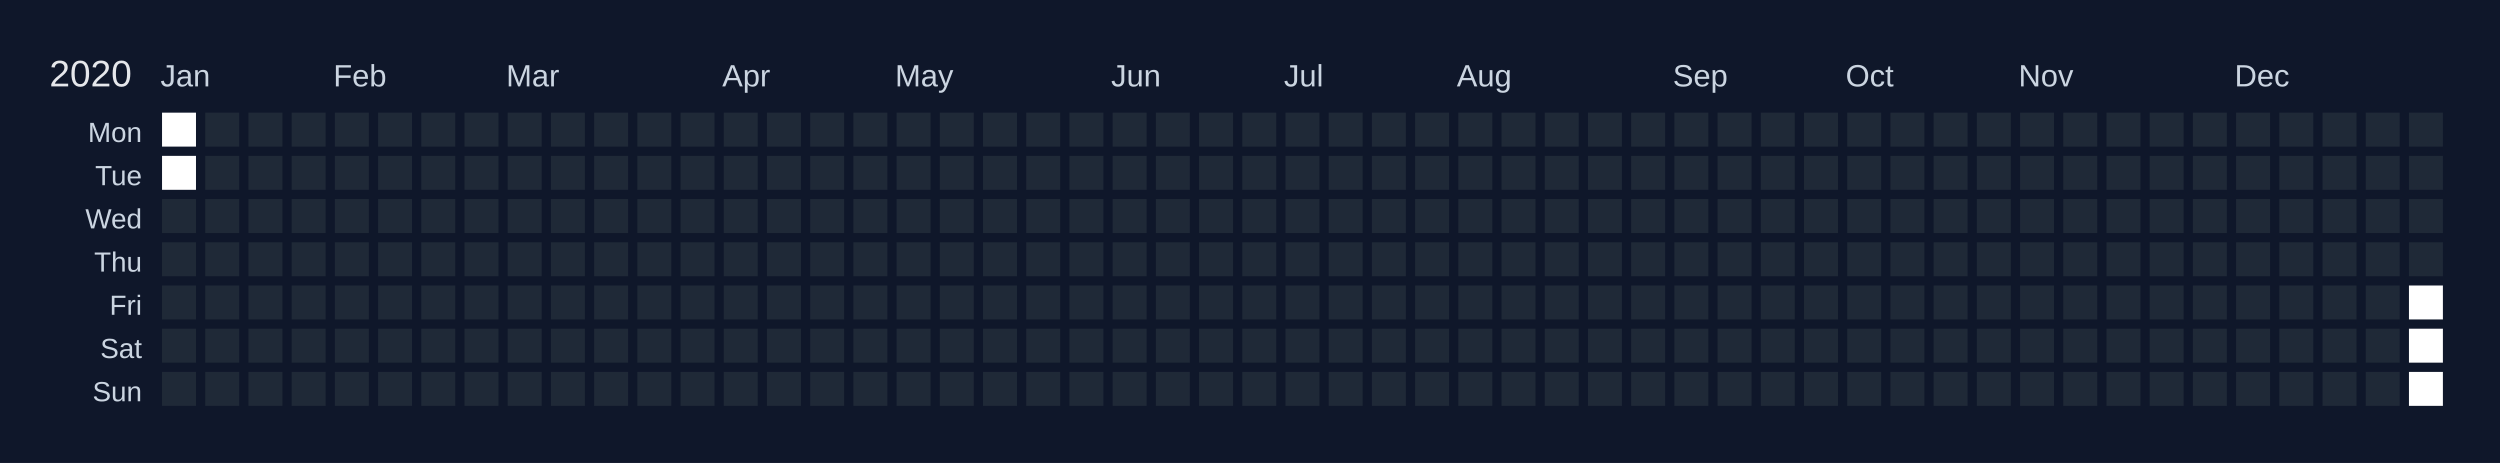
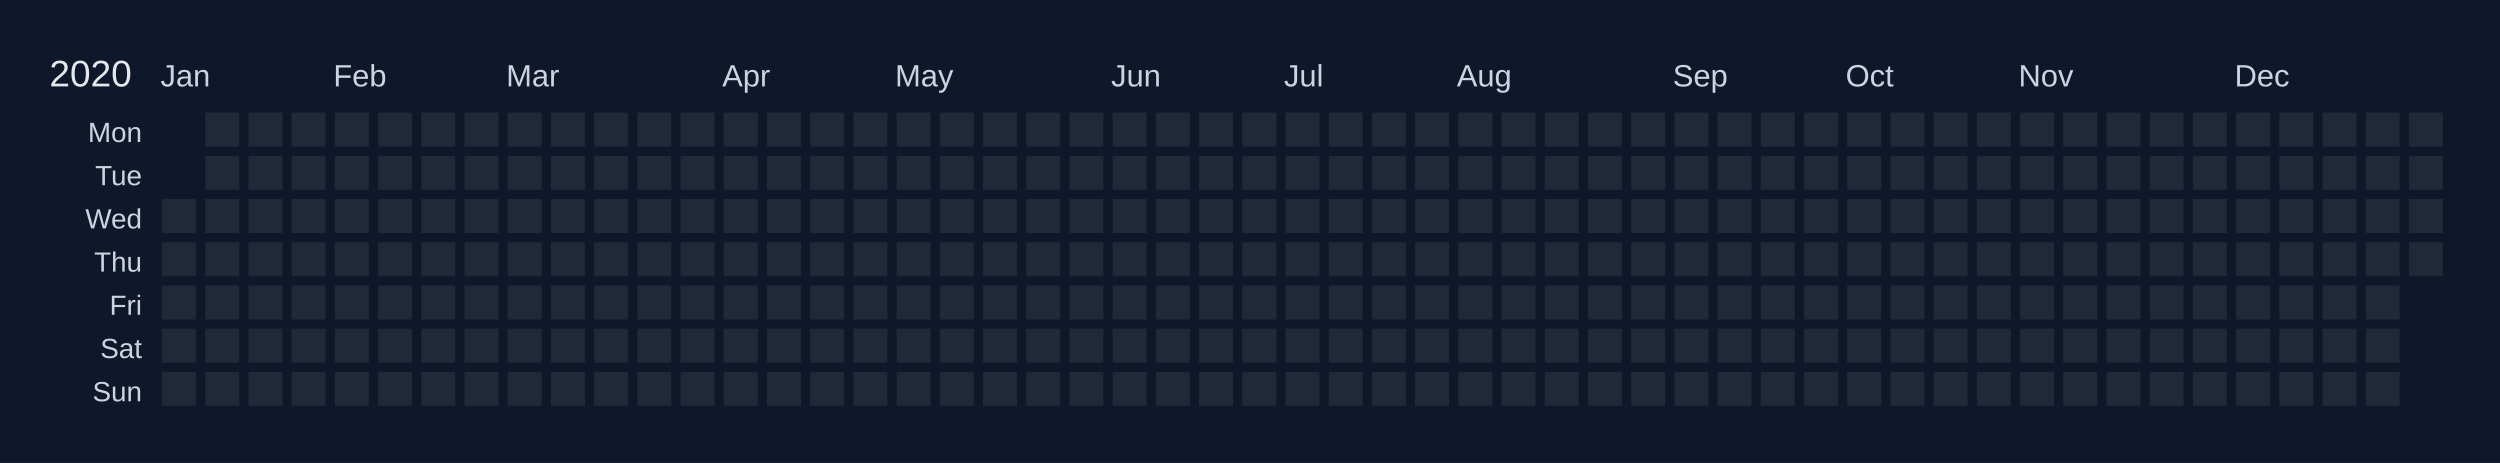
<svg xmlns="http://www.w3.org/2000/svg" width="810" height="150" viewBox="0 0 810 150">
  <rect width="810" height="150" fill="#0f172a" />
  <text x="16" y="28" font-size="12" fill="#e5e7eb" font-family="Arial, sans-serif">2020</text>
  <text x="52" y="28" font-size="10" fill="#cbd5e1" font-family="Arial, sans-serif">Jan</text>
  <text x="108" y="28" font-size="10" fill="#cbd5e1" font-family="Arial, sans-serif">Feb</text>
  <text x="164" y="28" font-size="10" fill="#cbd5e1" font-family="Arial, sans-serif">Mar</text>
  <text x="234" y="28" font-size="10" fill="#cbd5e1" font-family="Arial, sans-serif">Apr</text>
  <text x="290" y="28" font-size="10" fill="#cbd5e1" font-family="Arial, sans-serif">May</text>
  <text x="360" y="28" font-size="10" fill="#cbd5e1" font-family="Arial, sans-serif">Jun</text>
  <text x="416" y="28" font-size="10" fill="#cbd5e1" font-family="Arial, sans-serif">Jul</text>
  <text x="472" y="28" font-size="10" fill="#cbd5e1" font-family="Arial, sans-serif">Aug</text>
  <text x="542" y="28" font-size="10" fill="#cbd5e1" font-family="Arial, sans-serif">Sep</text>
  <text x="598" y="28" font-size="10" fill="#cbd5e1" font-family="Arial, sans-serif">Oct</text>
  <text x="654" y="28" font-size="10" fill="#cbd5e1" font-family="Arial, sans-serif">Nov</text>
  <text x="724" y="28" font-size="10" fill="#cbd5e1" font-family="Arial, sans-serif">Dec</text>
  <text x="46" y="46" font-size="9" fill="#cbd5e1" font-family="Arial, sans-serif" text-anchor="end">Mon</text>
  <text x="46" y="60" font-size="9" fill="#cbd5e1" font-family="Arial, sans-serif" text-anchor="end">Tue</text>
  <text x="46" y="74" font-size="9" fill="#cbd5e1" font-family="Arial, sans-serif" text-anchor="end">Wed</text>
  <text x="46" y="88" font-size="9" fill="#cbd5e1" font-family="Arial, sans-serif" text-anchor="end">Thu</text>
  <text x="46" y="102" font-size="9" fill="#cbd5e1" font-family="Arial, sans-serif" text-anchor="end">Fri</text>
  <text x="46" y="116" font-size="9" fill="#cbd5e1" font-family="Arial, sans-serif" text-anchor="end">Sat</text>
  <text x="46" y="130" font-size="9" fill="#cbd5e1" font-family="Arial, sans-serif" text-anchor="end">Sun</text>
  <g transform="translate(52,36)">
-     <rect x="0" y="0" width="12" height="12" fill="#ffffff" stroke="#0f172a" stroke-width="1" />
-     <rect x="0" y="14" width="12" height="12" fill="#ffffff" stroke="#0f172a" stroke-width="1" />
+     <rect x="0" y="0" width="12" height="12" fill="#0f172a" stroke="#0f172a" stroke-width="1" />
+     <rect x="0" y="14" width="12" height="12" fill="#0f172a" stroke="#0f172a" stroke-width="1" />
    <rect x="0" y="28" width="12" height="12" fill="#1f2937" stroke="#0f172a" stroke-width="1" data-date="2020-01-01" />
    <rect x="0" y="42" width="12" height="12" fill="#1f2937" stroke="#0f172a" stroke-width="1" data-date="2020-01-02" />
    <rect x="0" y="56" width="12" height="12" fill="#1f2937" stroke="#0f172a" stroke-width="1" data-date="2020-01-03" />
    <rect x="0" y="70" width="12" height="12" fill="#1f2937" stroke="#0f172a" stroke-width="1" data-date="2020-01-04" />
    <rect x="0" y="84" width="12" height="12" fill="#1f2937" stroke="#0f172a" stroke-width="1" data-date="2020-01-05" />
    <rect x="14" y="0" width="12" height="12" fill="#1f2937" stroke="#0f172a" stroke-width="1" data-date="2020-01-06" />
    <rect x="14" y="14" width="12" height="12" fill="#1f2937" stroke="#0f172a" stroke-width="1" data-date="2020-01-07" />
    <rect x="14" y="28" width="12" height="12" fill="#1f2937" stroke="#0f172a" stroke-width="1" data-date="2020-01-08" />
    <rect x="14" y="42" width="12" height="12" fill="#1f2937" stroke="#0f172a" stroke-width="1" data-date="2020-01-09" />
    <rect x="14" y="56" width="12" height="12" fill="#1f2937" stroke="#0f172a" stroke-width="1" data-date="2020-01-10" />
    <rect x="14" y="70" width="12" height="12" fill="#1f2937" stroke="#0f172a" stroke-width="1" data-date="2020-01-11" />
    <rect x="14" y="84" width="12" height="12" fill="#1f2937" stroke="#0f172a" stroke-width="1" data-date="2020-01-12" />
    <rect x="28" y="0" width="12" height="12" fill="#1f2937" stroke="#0f172a" stroke-width="1" data-date="2020-01-13" />
    <rect x="28" y="14" width="12" height="12" fill="#1f2937" stroke="#0f172a" stroke-width="1" data-date="2020-01-14" />
    <rect x="28" y="28" width="12" height="12" fill="#1f2937" stroke="#0f172a" stroke-width="1" data-date="2020-01-15" />
    <rect x="28" y="42" width="12" height="12" fill="#1f2937" stroke="#0f172a" stroke-width="1" data-date="2020-01-16" />
    <rect x="28" y="56" width="12" height="12" fill="#1f2937" stroke="#0f172a" stroke-width="1" data-date="2020-01-17" />
    <rect x="28" y="70" width="12" height="12" fill="#1f2937" stroke="#0f172a" stroke-width="1" data-date="2020-01-18" />
    <rect x="28" y="84" width="12" height="12" fill="#1f2937" stroke="#0f172a" stroke-width="1" data-date="2020-01-19" />
    <rect x="42" y="0" width="12" height="12" fill="#1f2937" stroke="#0f172a" stroke-width="1" data-date="2020-01-20" />
    <rect x="42" y="14" width="12" height="12" fill="#1f2937" stroke="#0f172a" stroke-width="1" data-date="2020-01-21" />
    <rect x="42" y="28" width="12" height="12" fill="#1f2937" stroke="#0f172a" stroke-width="1" data-date="2020-01-22" />
    <rect x="42" y="42" width="12" height="12" fill="#1f2937" stroke="#0f172a" stroke-width="1" data-date="2020-01-23" />
    <rect x="42" y="56" width="12" height="12" fill="#1f2937" stroke="#0f172a" stroke-width="1" data-date="2020-01-24" />
    <rect x="42" y="70" width="12" height="12" fill="#1f2937" stroke="#0f172a" stroke-width="1" data-date="2020-01-25" />
    <rect x="42" y="84" width="12" height="12" fill="#1f2937" stroke="#0f172a" stroke-width="1" data-date="2020-01-26" />
    <rect x="56" y="0" width="12" height="12" fill="#1f2937" stroke="#0f172a" stroke-width="1" data-date="2020-01-27" />
    <rect x="56" y="14" width="12" height="12" fill="#1f2937" stroke="#0f172a" stroke-width="1" data-date="2020-01-28" />
    <rect x="56" y="28" width="12" height="12" fill="#1f2937" stroke="#0f172a" stroke-width="1" data-date="2020-01-29" />
    <rect x="56" y="42" width="12" height="12" fill="#1f2937" stroke="#0f172a" stroke-width="1" data-date="2020-01-30" />
    <rect x="56" y="56" width="12" height="12" fill="#1f2937" stroke="#0f172a" stroke-width="1" data-date="2020-01-31" />
    <rect x="56" y="70" width="12" height="12" fill="#1f2937" stroke="#0f172a" stroke-width="1" data-date="2020-02-01" />
    <rect x="56" y="84" width="12" height="12" fill="#1f2937" stroke="#0f172a" stroke-width="1" data-date="2020-02-02" />
    <rect x="70" y="0" width="12" height="12" fill="#1f2937" stroke="#0f172a" stroke-width="1" data-date="2020-02-03" />
    <rect x="70" y="14" width="12" height="12" fill="#1f2937" stroke="#0f172a" stroke-width="1" data-date="2020-02-04" />
    <rect x="70" y="28" width="12" height="12" fill="#1f2937" stroke="#0f172a" stroke-width="1" data-date="2020-02-05" />
    <rect x="70" y="42" width="12" height="12" fill="#1f2937" stroke="#0f172a" stroke-width="1" data-date="2020-02-06" />
    <rect x="70" y="56" width="12" height="12" fill="#1f2937" stroke="#0f172a" stroke-width="1" data-date="2020-02-07" />
    <rect x="70" y="70" width="12" height="12" fill="#1f2937" stroke="#0f172a" stroke-width="1" data-date="2020-02-08" />
    <rect x="70" y="84" width="12" height="12" fill="#1f2937" stroke="#0f172a" stroke-width="1" data-date="2020-02-09" />
    <rect x="84" y="0" width="12" height="12" fill="#1f2937" stroke="#0f172a" stroke-width="1" data-date="2020-02-10" />
    <rect x="84" y="14" width="12" height="12" fill="#1f2937" stroke="#0f172a" stroke-width="1" data-date="2020-02-11" />
    <rect x="84" y="28" width="12" height="12" fill="#1f2937" stroke="#0f172a" stroke-width="1" data-date="2020-02-12" />
    <rect x="84" y="42" width="12" height="12" fill="#1f2937" stroke="#0f172a" stroke-width="1" data-date="2020-02-13" />
    <rect x="84" y="56" width="12" height="12" fill="#1f2937" stroke="#0f172a" stroke-width="1" data-date="2020-02-14" />
    <rect x="84" y="70" width="12" height="12" fill="#1f2937" stroke="#0f172a" stroke-width="1" data-date="2020-02-15" />
    <rect x="84" y="84" width="12" height="12" fill="#1f2937" stroke="#0f172a" stroke-width="1" data-date="2020-02-16" />
    <rect x="98" y="0" width="12" height="12" fill="#1f2937" stroke="#0f172a" stroke-width="1" data-date="2020-02-17" />
    <rect x="98" y="14" width="12" height="12" fill="#1f2937" stroke="#0f172a" stroke-width="1" data-date="2020-02-18" />
    <rect x="98" y="28" width="12" height="12" fill="#1f2937" stroke="#0f172a" stroke-width="1" data-date="2020-02-19" />
    <rect x="98" y="42" width="12" height="12" fill="#1f2937" stroke="#0f172a" stroke-width="1" data-date="2020-02-20" />
    <rect x="98" y="56" width="12" height="12" fill="#1f2937" stroke="#0f172a" stroke-width="1" data-date="2020-02-21" />
    <rect x="98" y="70" width="12" height="12" fill="#1f2937" stroke="#0f172a" stroke-width="1" data-date="2020-02-22" />
    <rect x="98" y="84" width="12" height="12" fill="#1f2937" stroke="#0f172a" stroke-width="1" data-date="2020-02-23" />
    <rect x="112" y="0" width="12" height="12" fill="#1f2937" stroke="#0f172a" stroke-width="1" data-date="2020-02-24" />
    <rect x="112" y="14" width="12" height="12" fill="#1f2937" stroke="#0f172a" stroke-width="1" data-date="2020-02-25" />
    <rect x="112" y="28" width="12" height="12" fill="#1f2937" stroke="#0f172a" stroke-width="1" data-date="2020-02-26" />
    <rect x="112" y="42" width="12" height="12" fill="#1f2937" stroke="#0f172a" stroke-width="1" data-date="2020-02-27" />
    <rect x="112" y="56" width="12" height="12" fill="#1f2937" stroke="#0f172a" stroke-width="1" data-date="2020-02-28" />
    <rect x="112" y="70" width="12" height="12" fill="#1f2937" stroke="#0f172a" stroke-width="1" data-date="2020-02-29" />
    <rect x="112" y="84" width="12" height="12" fill="#1f2937" stroke="#0f172a" stroke-width="1" data-date="2020-03-01" />
    <rect x="126" y="0" width="12" height="12" fill="#1f2937" stroke="#0f172a" stroke-width="1" data-date="2020-03-02" />
    <rect x="126" y="14" width="12" height="12" fill="#1f2937" stroke="#0f172a" stroke-width="1" data-date="2020-03-03" />
    <rect x="126" y="28" width="12" height="12" fill="#1f2937" stroke="#0f172a" stroke-width="1" data-date="2020-03-04" />
    <rect x="126" y="42" width="12" height="12" fill="#1f2937" stroke="#0f172a" stroke-width="1" data-date="2020-03-05" />
    <rect x="126" y="56" width="12" height="12" fill="#1f2937" stroke="#0f172a" stroke-width="1" data-date="2020-03-06" />
    <rect x="126" y="70" width="12" height="12" fill="#1f2937" stroke="#0f172a" stroke-width="1" data-date="2020-03-07" />
    <rect x="126" y="84" width="12" height="12" fill="#1f2937" stroke="#0f172a" stroke-width="1" data-date="2020-03-08" />
    <rect x="140" y="0" width="12" height="12" fill="#1f2937" stroke="#0f172a" stroke-width="1" data-date="2020-03-09" />
    <rect x="140" y="14" width="12" height="12" fill="#1f2937" stroke="#0f172a" stroke-width="1" data-date="2020-03-10" />
    <rect x="140" y="28" width="12" height="12" fill="#1f2937" stroke="#0f172a" stroke-width="1" data-date="2020-03-11" />
    <rect x="140" y="42" width="12" height="12" fill="#1f2937" stroke="#0f172a" stroke-width="1" data-date="2020-03-12" />
    <rect x="140" y="56" width="12" height="12" fill="#1f2937" stroke="#0f172a" stroke-width="1" data-date="2020-03-13" />
    <rect x="140" y="70" width="12" height="12" fill="#1f2937" stroke="#0f172a" stroke-width="1" data-date="2020-03-14" />
    <rect x="140" y="84" width="12" height="12" fill="#1f2937" stroke="#0f172a" stroke-width="1" data-date="2020-03-15" />
    <rect x="154" y="0" width="12" height="12" fill="#1f2937" stroke="#0f172a" stroke-width="1" data-date="2020-03-16" />
    <rect x="154" y="14" width="12" height="12" fill="#1f2937" stroke="#0f172a" stroke-width="1" data-date="2020-03-17" />
    <rect x="154" y="28" width="12" height="12" fill="#1f2937" stroke="#0f172a" stroke-width="1" data-date="2020-03-18" />
    <rect x="154" y="42" width="12" height="12" fill="#1f2937" stroke="#0f172a" stroke-width="1" data-date="2020-03-19" />
    <rect x="154" y="56" width="12" height="12" fill="#1f2937" stroke="#0f172a" stroke-width="1" data-date="2020-03-20" />
    <rect x="154" y="70" width="12" height="12" fill="#1f2937" stroke="#0f172a" stroke-width="1" data-date="2020-03-21" />
    <rect x="154" y="84" width="12" height="12" fill="#1f2937" stroke="#0f172a" stroke-width="1" data-date="2020-03-22" />
    <rect x="168" y="0" width="12" height="12" fill="#1f2937" stroke="#0f172a" stroke-width="1" data-date="2020-03-23" />
    <rect x="168" y="14" width="12" height="12" fill="#1f2937" stroke="#0f172a" stroke-width="1" data-date="2020-03-24" />
    <rect x="168" y="28" width="12" height="12" fill="#1f2937" stroke="#0f172a" stroke-width="1" data-date="2020-03-25" />
    <rect x="168" y="42" width="12" height="12" fill="#1f2937" stroke="#0f172a" stroke-width="1" data-date="2020-03-26" />
    <rect x="168" y="56" width="12" height="12" fill="#1f2937" stroke="#0f172a" stroke-width="1" data-date="2020-03-27" />
    <rect x="168" y="70" width="12" height="12" fill="#1f2937" stroke="#0f172a" stroke-width="1" data-date="2020-03-28" />
    <rect x="168" y="84" width="12" height="12" fill="#1f2937" stroke="#0f172a" stroke-width="1" data-date="2020-03-29" />
    <rect x="182" y="0" width="12" height="12" fill="#1f2937" stroke="#0f172a" stroke-width="1" data-date="2020-03-30" />
    <rect x="182" y="14" width="12" height="12" fill="#1f2937" stroke="#0f172a" stroke-width="1" data-date="2020-03-31" />
    <rect x="182" y="28" width="12" height="12" fill="#1f2937" stroke="#0f172a" stroke-width="1" data-date="2020-04-01" />
    <rect x="182" y="42" width="12" height="12" fill="#1f2937" stroke="#0f172a" stroke-width="1" data-date="2020-04-02" />
    <rect x="182" y="56" width="12" height="12" fill="#1f2937" stroke="#0f172a" stroke-width="1" data-date="2020-04-03" />
    <rect x="182" y="70" width="12" height="12" fill="#1f2937" stroke="#0f172a" stroke-width="1" data-date="2020-04-04" />
    <rect x="182" y="84" width="12" height="12" fill="#1f2937" stroke="#0f172a" stroke-width="1" data-date="2020-04-05" />
    <rect x="196" y="0" width="12" height="12" fill="#1f2937" stroke="#0f172a" stroke-width="1" data-date="2020-04-06" />
    <rect x="196" y="14" width="12" height="12" fill="#1f2937" stroke="#0f172a" stroke-width="1" data-date="2020-04-07" />
    <rect x="196" y="28" width="12" height="12" fill="#1f2937" stroke="#0f172a" stroke-width="1" data-date="2020-04-08" />
    <rect x="196" y="42" width="12" height="12" fill="#1f2937" stroke="#0f172a" stroke-width="1" data-date="2020-04-09" />
    <rect x="196" y="56" width="12" height="12" fill="#1f2937" stroke="#0f172a" stroke-width="1" data-date="2020-04-10" />
    <rect x="196" y="70" width="12" height="12" fill="#1f2937" stroke="#0f172a" stroke-width="1" data-date="2020-04-11" />
    <rect x="196" y="84" width="12" height="12" fill="#1f2937" stroke="#0f172a" stroke-width="1" data-date="2020-04-12" />
    <rect x="210" y="0" width="12" height="12" fill="#1f2937" stroke="#0f172a" stroke-width="1" data-date="2020-04-13" />
    <rect x="210" y="14" width="12" height="12" fill="#1f2937" stroke="#0f172a" stroke-width="1" data-date="2020-04-14" />
    <rect x="210" y="28" width="12" height="12" fill="#1f2937" stroke="#0f172a" stroke-width="1" data-date="2020-04-15" />
    <rect x="210" y="42" width="12" height="12" fill="#1f2937" stroke="#0f172a" stroke-width="1" data-date="2020-04-16" />
    <rect x="210" y="56" width="12" height="12" fill="#1f2937" stroke="#0f172a" stroke-width="1" data-date="2020-04-17" />
    <rect x="210" y="70" width="12" height="12" fill="#1f2937" stroke="#0f172a" stroke-width="1" data-date="2020-04-18" />
    <rect x="210" y="84" width="12" height="12" fill="#1f2937" stroke="#0f172a" stroke-width="1" data-date="2020-04-19" />
    <rect x="224" y="0" width="12" height="12" fill="#1f2937" stroke="#0f172a" stroke-width="1" data-date="2020-04-20" />
    <rect x="224" y="14" width="12" height="12" fill="#1f2937" stroke="#0f172a" stroke-width="1" data-date="2020-04-21" />
    <rect x="224" y="28" width="12" height="12" fill="#1f2937" stroke="#0f172a" stroke-width="1" data-date="2020-04-22" />
    <rect x="224" y="42" width="12" height="12" fill="#1f2937" stroke="#0f172a" stroke-width="1" data-date="2020-04-23" />
    <rect x="224" y="56" width="12" height="12" fill="#1f2937" stroke="#0f172a" stroke-width="1" data-date="2020-04-24" />
    <rect x="224" y="70" width="12" height="12" fill="#1f2937" stroke="#0f172a" stroke-width="1" data-date="2020-04-25" />
    <rect x="224" y="84" width="12" height="12" fill="#1f2937" stroke="#0f172a" stroke-width="1" data-date="2020-04-26" />
    <rect x="238" y="0" width="12" height="12" fill="#1f2937" stroke="#0f172a" stroke-width="1" data-date="2020-04-27" />
    <rect x="238" y="14" width="12" height="12" fill="#1f2937" stroke="#0f172a" stroke-width="1" data-date="2020-04-28" />
    <rect x="238" y="28" width="12" height="12" fill="#1f2937" stroke="#0f172a" stroke-width="1" data-date="2020-04-29" />
    <rect x="238" y="42" width="12" height="12" fill="#1f2937" stroke="#0f172a" stroke-width="1" data-date="2020-04-30" />
    <rect x="238" y="56" width="12" height="12" fill="#1f2937" stroke="#0f172a" stroke-width="1" data-date="2020-05-01" />
    <rect x="238" y="70" width="12" height="12" fill="#1f2937" stroke="#0f172a" stroke-width="1" data-date="2020-05-02" />
    <rect x="238" y="84" width="12" height="12" fill="#1f2937" stroke="#0f172a" stroke-width="1" data-date="2020-05-03" />
    <rect x="252" y="0" width="12" height="12" fill="#1f2937" stroke="#0f172a" stroke-width="1" data-date="2020-05-04" />
    <rect x="252" y="14" width="12" height="12" fill="#1f2937" stroke="#0f172a" stroke-width="1" data-date="2020-05-05" />
    <rect x="252" y="28" width="12" height="12" fill="#1f2937" stroke="#0f172a" stroke-width="1" data-date="2020-05-06" />
    <rect x="252" y="42" width="12" height="12" fill="#1f2937" stroke="#0f172a" stroke-width="1" data-date="2020-05-07" />
    <rect x="252" y="56" width="12" height="12" fill="#1f2937" stroke="#0f172a" stroke-width="1" data-date="2020-05-08" />
    <rect x="252" y="70" width="12" height="12" fill="#1f2937" stroke="#0f172a" stroke-width="1" data-date="2020-05-09" />
    <rect x="252" y="84" width="12" height="12" fill="#1f2937" stroke="#0f172a" stroke-width="1" data-date="2020-05-10" />
    <rect x="266" y="0" width="12" height="12" fill="#1f2937" stroke="#0f172a" stroke-width="1" data-date="2020-05-11" />
    <rect x="266" y="14" width="12" height="12" fill="#1f2937" stroke="#0f172a" stroke-width="1" data-date="2020-05-12" />
    <rect x="266" y="28" width="12" height="12" fill="#1f2937" stroke="#0f172a" stroke-width="1" data-date="2020-05-13" />
    <rect x="266" y="42" width="12" height="12" fill="#1f2937" stroke="#0f172a" stroke-width="1" data-date="2020-05-14" />
    <rect x="266" y="56" width="12" height="12" fill="#1f2937" stroke="#0f172a" stroke-width="1" data-date="2020-05-15" />
    <rect x="266" y="70" width="12" height="12" fill="#1f2937" stroke="#0f172a" stroke-width="1" data-date="2020-05-16" />
    <rect x="266" y="84" width="12" height="12" fill="#1f2937" stroke="#0f172a" stroke-width="1" data-date="2020-05-17" />
    <rect x="280" y="0" width="12" height="12" fill="#1f2937" stroke="#0f172a" stroke-width="1" data-date="2020-05-18" />
    <rect x="280" y="14" width="12" height="12" fill="#1f2937" stroke="#0f172a" stroke-width="1" data-date="2020-05-19" />
    <rect x="280" y="28" width="12" height="12" fill="#1f2937" stroke="#0f172a" stroke-width="1" data-date="2020-05-20" />
    <rect x="280" y="42" width="12" height="12" fill="#1f2937" stroke="#0f172a" stroke-width="1" data-date="2020-05-21" />
    <rect x="280" y="56" width="12" height="12" fill="#1f2937" stroke="#0f172a" stroke-width="1" data-date="2020-05-22" />
    <rect x="280" y="70" width="12" height="12" fill="#1f2937" stroke="#0f172a" stroke-width="1" data-date="2020-05-23" />
    <rect x="280" y="84" width="12" height="12" fill="#1f2937" stroke="#0f172a" stroke-width="1" data-date="2020-05-24" />
    <rect x="294" y="0" width="12" height="12" fill="#1f2937" stroke="#0f172a" stroke-width="1" data-date="2020-05-25" />
    <rect x="294" y="14" width="12" height="12" fill="#1f2937" stroke="#0f172a" stroke-width="1" data-date="2020-05-26" />
    <rect x="294" y="28" width="12" height="12" fill="#1f2937" stroke="#0f172a" stroke-width="1" data-date="2020-05-27" />
    <rect x="294" y="42" width="12" height="12" fill="#1f2937" stroke="#0f172a" stroke-width="1" data-date="2020-05-28" />
    <rect x="294" y="56" width="12" height="12" fill="#1f2937" stroke="#0f172a" stroke-width="1" data-date="2020-05-29" />
    <rect x="294" y="70" width="12" height="12" fill="#1f2937" stroke="#0f172a" stroke-width="1" data-date="2020-05-30" />
    <rect x="294" y="84" width="12" height="12" fill="#1f2937" stroke="#0f172a" stroke-width="1" data-date="2020-05-31" />
    <rect x="308" y="0" width="12" height="12" fill="#1f2937" stroke="#0f172a" stroke-width="1" data-date="2020-06-01" />
    <rect x="308" y="14" width="12" height="12" fill="#1f2937" stroke="#0f172a" stroke-width="1" data-date="2020-06-02" />
    <rect x="308" y="28" width="12" height="12" fill="#1f2937" stroke="#0f172a" stroke-width="1" data-date="2020-06-03" />
    <rect x="308" y="42" width="12" height="12" fill="#1f2937" stroke="#0f172a" stroke-width="1" data-date="2020-06-04" />
    <rect x="308" y="56" width="12" height="12" fill="#1f2937" stroke="#0f172a" stroke-width="1" data-date="2020-06-05" />
    <rect x="308" y="70" width="12" height="12" fill="#1f2937" stroke="#0f172a" stroke-width="1" data-date="2020-06-06" />
    <rect x="308" y="84" width="12" height="12" fill="#1f2937" stroke="#0f172a" stroke-width="1" data-date="2020-06-07" />
    <rect x="322" y="0" width="12" height="12" fill="#1f2937" stroke="#0f172a" stroke-width="1" data-date="2020-06-08" />
    <rect x="322" y="14" width="12" height="12" fill="#1f2937" stroke="#0f172a" stroke-width="1" data-date="2020-06-09" />
    <rect x="322" y="28" width="12" height="12" fill="#1f2937" stroke="#0f172a" stroke-width="1" data-date="2020-06-10" />
    <rect x="322" y="42" width="12" height="12" fill="#1f2937" stroke="#0f172a" stroke-width="1" data-date="2020-06-11" />
    <rect x="322" y="56" width="12" height="12" fill="#1f2937" stroke="#0f172a" stroke-width="1" data-date="2020-06-12" />
    <rect x="322" y="70" width="12" height="12" fill="#1f2937" stroke="#0f172a" stroke-width="1" data-date="2020-06-13" />
    <rect x="322" y="84" width="12" height="12" fill="#1f2937" stroke="#0f172a" stroke-width="1" data-date="2020-06-14" />
    <rect x="336" y="0" width="12" height="12" fill="#1f2937" stroke="#0f172a" stroke-width="1" data-date="2020-06-15" />
    <rect x="336" y="14" width="12" height="12" fill="#1f2937" stroke="#0f172a" stroke-width="1" data-date="2020-06-16" />
    <rect x="336" y="28" width="12" height="12" fill="#1f2937" stroke="#0f172a" stroke-width="1" data-date="2020-06-17" />
    <rect x="336" y="42" width="12" height="12" fill="#1f2937" stroke="#0f172a" stroke-width="1" data-date="2020-06-18" />
    <rect x="336" y="56" width="12" height="12" fill="#1f2937" stroke="#0f172a" stroke-width="1" data-date="2020-06-19" />
    <rect x="336" y="70" width="12" height="12" fill="#1f2937" stroke="#0f172a" stroke-width="1" data-date="2020-06-20" />
    <rect x="336" y="84" width="12" height="12" fill="#1f2937" stroke="#0f172a" stroke-width="1" data-date="2020-06-21" />
    <rect x="350" y="0" width="12" height="12" fill="#1f2937" stroke="#0f172a" stroke-width="1" data-date="2020-06-22" />
    <rect x="350" y="14" width="12" height="12" fill="#1f2937" stroke="#0f172a" stroke-width="1" data-date="2020-06-23" />
    <rect x="350" y="28" width="12" height="12" fill="#1f2937" stroke="#0f172a" stroke-width="1" data-date="2020-06-24" />
    <rect x="350" y="42" width="12" height="12" fill="#1f2937" stroke="#0f172a" stroke-width="1" data-date="2020-06-25" />
    <rect x="350" y="56" width="12" height="12" fill="#1f2937" stroke="#0f172a" stroke-width="1" data-date="2020-06-26" />
    <rect x="350" y="70" width="12" height="12" fill="#1f2937" stroke="#0f172a" stroke-width="1" data-date="2020-06-27" />
    <rect x="350" y="84" width="12" height="12" fill="#1f2937" stroke="#0f172a" stroke-width="1" data-date="2020-06-28" />
    <rect x="364" y="0" width="12" height="12" fill="#1f2937" stroke="#0f172a" stroke-width="1" data-date="2020-06-29" />
    <rect x="364" y="14" width="12" height="12" fill="#1f2937" stroke="#0f172a" stroke-width="1" data-date="2020-06-30" />
    <rect x="364" y="28" width="12" height="12" fill="#1f2937" stroke="#0f172a" stroke-width="1" data-date="2020-07-01" />
    <rect x="364" y="42" width="12" height="12" fill="#1f2937" stroke="#0f172a" stroke-width="1" data-date="2020-07-02" />
    <rect x="364" y="56" width="12" height="12" fill="#1f2937" stroke="#0f172a" stroke-width="1" data-date="2020-07-03" />
    <rect x="364" y="70" width="12" height="12" fill="#1f2937" stroke="#0f172a" stroke-width="1" data-date="2020-07-04" />
    <rect x="364" y="84" width="12" height="12" fill="#1f2937" stroke="#0f172a" stroke-width="1" data-date="2020-07-05" />
    <rect x="378" y="0" width="12" height="12" fill="#1f2937" stroke="#0f172a" stroke-width="1" data-date="2020-07-06" />
    <rect x="378" y="14" width="12" height="12" fill="#1f2937" stroke="#0f172a" stroke-width="1" data-date="2020-07-07" />
    <rect x="378" y="28" width="12" height="12" fill="#1f2937" stroke="#0f172a" stroke-width="1" data-date="2020-07-08" />
    <rect x="378" y="42" width="12" height="12" fill="#1f2937" stroke="#0f172a" stroke-width="1" data-date="2020-07-09" />
    <rect x="378" y="56" width="12" height="12" fill="#1f2937" stroke="#0f172a" stroke-width="1" data-date="2020-07-10" />
    <rect x="378" y="70" width="12" height="12" fill="#1f2937" stroke="#0f172a" stroke-width="1" data-date="2020-07-11" />
    <rect x="378" y="84" width="12" height="12" fill="#1f2937" stroke="#0f172a" stroke-width="1" data-date="2020-07-12" />
    <rect x="392" y="0" width="12" height="12" fill="#1f2937" stroke="#0f172a" stroke-width="1" data-date="2020-07-13" />
    <rect x="392" y="14" width="12" height="12" fill="#1f2937" stroke="#0f172a" stroke-width="1" data-date="2020-07-14" />
    <rect x="392" y="28" width="12" height="12" fill="#1f2937" stroke="#0f172a" stroke-width="1" data-date="2020-07-15" />
    <rect x="392" y="42" width="12" height="12" fill="#1f2937" stroke="#0f172a" stroke-width="1" data-date="2020-07-16" />
    <rect x="392" y="56" width="12" height="12" fill="#1f2937" stroke="#0f172a" stroke-width="1" data-date="2020-07-17" />
    <rect x="392" y="70" width="12" height="12" fill="#1f2937" stroke="#0f172a" stroke-width="1" data-date="2020-07-18" />
    <rect x="392" y="84" width="12" height="12" fill="#1f2937" stroke="#0f172a" stroke-width="1" data-date="2020-07-19" />
    <rect x="406" y="0" width="12" height="12" fill="#1f2937" stroke="#0f172a" stroke-width="1" data-date="2020-07-20" />
    <rect x="406" y="14" width="12" height="12" fill="#1f2937" stroke="#0f172a" stroke-width="1" data-date="2020-07-21" />
    <rect x="406" y="28" width="12" height="12" fill="#1f2937" stroke="#0f172a" stroke-width="1" data-date="2020-07-22" />
    <rect x="406" y="42" width="12" height="12" fill="#1f2937" stroke="#0f172a" stroke-width="1" data-date="2020-07-23" />
    <rect x="406" y="56" width="12" height="12" fill="#1f2937" stroke="#0f172a" stroke-width="1" data-date="2020-07-24" />
    <rect x="406" y="70" width="12" height="12" fill="#1f2937" stroke="#0f172a" stroke-width="1" data-date="2020-07-25" />
    <rect x="406" y="84" width="12" height="12" fill="#1f2937" stroke="#0f172a" stroke-width="1" data-date="2020-07-26" />
    <rect x="420" y="0" width="12" height="12" fill="#1f2937" stroke="#0f172a" stroke-width="1" data-date="2020-07-27" />
    <rect x="420" y="14" width="12" height="12" fill="#1f2937" stroke="#0f172a" stroke-width="1" data-date="2020-07-28" />
    <rect x="420" y="28" width="12" height="12" fill="#1f2937" stroke="#0f172a" stroke-width="1" data-date="2020-07-29" />
    <rect x="420" y="42" width="12" height="12" fill="#1f2937" stroke="#0f172a" stroke-width="1" data-date="2020-07-30" />
    <rect x="420" y="56" width="12" height="12" fill="#1f2937" stroke="#0f172a" stroke-width="1" data-date="2020-07-31" />
    <rect x="420" y="70" width="12" height="12" fill="#1f2937" stroke="#0f172a" stroke-width="1" data-date="2020-08-01" />
    <rect x="420" y="84" width="12" height="12" fill="#1f2937" stroke="#0f172a" stroke-width="1" data-date="2020-08-02" />
    <rect x="434" y="0" width="12" height="12" fill="#1f2937" stroke="#0f172a" stroke-width="1" data-date="2020-08-03" />
    <rect x="434" y="14" width="12" height="12" fill="#1f2937" stroke="#0f172a" stroke-width="1" data-date="2020-08-04" />
    <rect x="434" y="28" width="12" height="12" fill="#1f2937" stroke="#0f172a" stroke-width="1" data-date="2020-08-05" />
    <rect x="434" y="42" width="12" height="12" fill="#1f2937" stroke="#0f172a" stroke-width="1" data-date="2020-08-06" />
    <rect x="434" y="56" width="12" height="12" fill="#1f2937" stroke="#0f172a" stroke-width="1" data-date="2020-08-07" />
    <rect x="434" y="70" width="12" height="12" fill="#1f2937" stroke="#0f172a" stroke-width="1" data-date="2020-08-08" />
    <rect x="434" y="84" width="12" height="12" fill="#1f2937" stroke="#0f172a" stroke-width="1" data-date="2020-08-09" />
    <rect x="448" y="0" width="12" height="12" fill="#1f2937" stroke="#0f172a" stroke-width="1" data-date="2020-08-10" />
    <rect x="448" y="14" width="12" height="12" fill="#1f2937" stroke="#0f172a" stroke-width="1" data-date="2020-08-11" />
    <rect x="448" y="28" width="12" height="12" fill="#1f2937" stroke="#0f172a" stroke-width="1" data-date="2020-08-12" />
    <rect x="448" y="42" width="12" height="12" fill="#1f2937" stroke="#0f172a" stroke-width="1" data-date="2020-08-13" />
    <rect x="448" y="56" width="12" height="12" fill="#1f2937" stroke="#0f172a" stroke-width="1" data-date="2020-08-14" />
    <rect x="448" y="70" width="12" height="12" fill="#1f2937" stroke="#0f172a" stroke-width="1" data-date="2020-08-15" />
    <rect x="448" y="84" width="12" height="12" fill="#1f2937" stroke="#0f172a" stroke-width="1" data-date="2020-08-16" />
    <rect x="462" y="0" width="12" height="12" fill="#1f2937" stroke="#0f172a" stroke-width="1" data-date="2020-08-17" />
    <rect x="462" y="14" width="12" height="12" fill="#1f2937" stroke="#0f172a" stroke-width="1" data-date="2020-08-18" />
    <rect x="462" y="28" width="12" height="12" fill="#1f2937" stroke="#0f172a" stroke-width="1" data-date="2020-08-19" />
    <rect x="462" y="42" width="12" height="12" fill="#1f2937" stroke="#0f172a" stroke-width="1" data-date="2020-08-20" />
    <rect x="462" y="56" width="12" height="12" fill="#1f2937" stroke="#0f172a" stroke-width="1" data-date="2020-08-21" />
    <rect x="462" y="70" width="12" height="12" fill="#1f2937" stroke="#0f172a" stroke-width="1" data-date="2020-08-22" />
    <rect x="462" y="84" width="12" height="12" fill="#1f2937" stroke="#0f172a" stroke-width="1" data-date="2020-08-23" />
    <rect x="476" y="0" width="12" height="12" fill="#1f2937" stroke="#0f172a" stroke-width="1" data-date="2020-08-24" />
    <rect x="476" y="14" width="12" height="12" fill="#1f2937" stroke="#0f172a" stroke-width="1" data-date="2020-08-25" />
    <rect x="476" y="28" width="12" height="12" fill="#1f2937" stroke="#0f172a" stroke-width="1" data-date="2020-08-26" />
    <rect x="476" y="42" width="12" height="12" fill="#1f2937" stroke="#0f172a" stroke-width="1" data-date="2020-08-27" />
    <rect x="476" y="56" width="12" height="12" fill="#1f2937" stroke="#0f172a" stroke-width="1" data-date="2020-08-28" />
    <rect x="476" y="70" width="12" height="12" fill="#1f2937" stroke="#0f172a" stroke-width="1" data-date="2020-08-29" />
    <rect x="476" y="84" width="12" height="12" fill="#1f2937" stroke="#0f172a" stroke-width="1" data-date="2020-08-30" />
    <rect x="490" y="0" width="12" height="12" fill="#1f2937" stroke="#0f172a" stroke-width="1" data-date="2020-08-31" />
    <rect x="490" y="14" width="12" height="12" fill="#1f2937" stroke="#0f172a" stroke-width="1" data-date="2020-09-01" />
    <rect x="490" y="28" width="12" height="12" fill="#1f2937" stroke="#0f172a" stroke-width="1" data-date="2020-09-02" />
    <rect x="490" y="42" width="12" height="12" fill="#1f2937" stroke="#0f172a" stroke-width="1" data-date="2020-09-03" />
    <rect x="490" y="56" width="12" height="12" fill="#1f2937" stroke="#0f172a" stroke-width="1" data-date="2020-09-04" />
    <rect x="490" y="70" width="12" height="12" fill="#1f2937" stroke="#0f172a" stroke-width="1" data-date="2020-09-05" />
    <rect x="490" y="84" width="12" height="12" fill="#1f2937" stroke="#0f172a" stroke-width="1" data-date="2020-09-06" />
    <rect x="504" y="0" width="12" height="12" fill="#1f2937" stroke="#0f172a" stroke-width="1" data-date="2020-09-07" />
    <rect x="504" y="14" width="12" height="12" fill="#1f2937" stroke="#0f172a" stroke-width="1" data-date="2020-09-08" />
    <rect x="504" y="28" width="12" height="12" fill="#1f2937" stroke="#0f172a" stroke-width="1" data-date="2020-09-09" />
    <rect x="504" y="42" width="12" height="12" fill="#1f2937" stroke="#0f172a" stroke-width="1" data-date="2020-09-10" />
    <rect x="504" y="56" width="12" height="12" fill="#1f2937" stroke="#0f172a" stroke-width="1" data-date="2020-09-11" />
    <rect x="504" y="70" width="12" height="12" fill="#1f2937" stroke="#0f172a" stroke-width="1" data-date="2020-09-12" />
    <rect x="504" y="84" width="12" height="12" fill="#1f2937" stroke="#0f172a" stroke-width="1" data-date="2020-09-13" />
    <rect x="518" y="0" width="12" height="12" fill="#1f2937" stroke="#0f172a" stroke-width="1" data-date="2020-09-14" />
    <rect x="518" y="14" width="12" height="12" fill="#1f2937" stroke="#0f172a" stroke-width="1" data-date="2020-09-15" />
    <rect x="518" y="28" width="12" height="12" fill="#1f2937" stroke="#0f172a" stroke-width="1" data-date="2020-09-16" />
    <rect x="518" y="42" width="12" height="12" fill="#1f2937" stroke="#0f172a" stroke-width="1" data-date="2020-09-17" />
    <rect x="518" y="56" width="12" height="12" fill="#1f2937" stroke="#0f172a" stroke-width="1" data-date="2020-09-18" />
    <rect x="518" y="70" width="12" height="12" fill="#1f2937" stroke="#0f172a" stroke-width="1" data-date="2020-09-19" />
    <rect x="518" y="84" width="12" height="12" fill="#1f2937" stroke="#0f172a" stroke-width="1" data-date="2020-09-20" />
    <rect x="532" y="0" width="12" height="12" fill="#1f2937" stroke="#0f172a" stroke-width="1" data-date="2020-09-21" />
    <rect x="532" y="14" width="12" height="12" fill="#1f2937" stroke="#0f172a" stroke-width="1" data-date="2020-09-22" />
    <rect x="532" y="28" width="12" height="12" fill="#1f2937" stroke="#0f172a" stroke-width="1" data-date="2020-09-23" />
    <rect x="532" y="42" width="12" height="12" fill="#1f2937" stroke="#0f172a" stroke-width="1" data-date="2020-09-24" />
    <rect x="532" y="56" width="12" height="12" fill="#1f2937" stroke="#0f172a" stroke-width="1" data-date="2020-09-25" />
    <rect x="532" y="70" width="12" height="12" fill="#1f2937" stroke="#0f172a" stroke-width="1" data-date="2020-09-26" />
    <rect x="532" y="84" width="12" height="12" fill="#1f2937" stroke="#0f172a" stroke-width="1" data-date="2020-09-27" />
    <rect x="546" y="0" width="12" height="12" fill="#1f2937" stroke="#0f172a" stroke-width="1" data-date="2020-09-28" />
    <rect x="546" y="14" width="12" height="12" fill="#1f2937" stroke="#0f172a" stroke-width="1" data-date="2020-09-29" />
    <rect x="546" y="28" width="12" height="12" fill="#1f2937" stroke="#0f172a" stroke-width="1" data-date="2020-09-30" />
    <rect x="546" y="42" width="12" height="12" fill="#1f2937" stroke="#0f172a" stroke-width="1" data-date="2020-10-01" />
    <rect x="546" y="56" width="12" height="12" fill="#1f2937" stroke="#0f172a" stroke-width="1" data-date="2020-10-02" />
    <rect x="546" y="70" width="12" height="12" fill="#1f2937" stroke="#0f172a" stroke-width="1" data-date="2020-10-03" />
    <rect x="546" y="84" width="12" height="12" fill="#1f2937" stroke="#0f172a" stroke-width="1" data-date="2020-10-04" />
    <rect x="560" y="0" width="12" height="12" fill="#1f2937" stroke="#0f172a" stroke-width="1" data-date="2020-10-05" />
    <rect x="560" y="14" width="12" height="12" fill="#1f2937" stroke="#0f172a" stroke-width="1" data-date="2020-10-06" />
    <rect x="560" y="28" width="12" height="12" fill="#1f2937" stroke="#0f172a" stroke-width="1" data-date="2020-10-07" />
    <rect x="560" y="42" width="12" height="12" fill="#1f2937" stroke="#0f172a" stroke-width="1" data-date="2020-10-08" />
    <rect x="560" y="56" width="12" height="12" fill="#1f2937" stroke="#0f172a" stroke-width="1" data-date="2020-10-09" />
    <rect x="560" y="70" width="12" height="12" fill="#1f2937" stroke="#0f172a" stroke-width="1" data-date="2020-10-10" />
    <rect x="560" y="84" width="12" height="12" fill="#1f2937" stroke="#0f172a" stroke-width="1" data-date="2020-10-11" />
    <rect x="574" y="0" width="12" height="12" fill="#1f2937" stroke="#0f172a" stroke-width="1" data-date="2020-10-12" />
    <rect x="574" y="14" width="12" height="12" fill="#1f2937" stroke="#0f172a" stroke-width="1" data-date="2020-10-13" />
    <rect x="574" y="28" width="12" height="12" fill="#1f2937" stroke="#0f172a" stroke-width="1" data-date="2020-10-14" />
    <rect x="574" y="42" width="12" height="12" fill="#1f2937" stroke="#0f172a" stroke-width="1" data-date="2020-10-15" />
    <rect x="574" y="56" width="12" height="12" fill="#1f2937" stroke="#0f172a" stroke-width="1" data-date="2020-10-16" />
    <rect x="574" y="70" width="12" height="12" fill="#1f2937" stroke="#0f172a" stroke-width="1" data-date="2020-10-17" />
    <rect x="574" y="84" width="12" height="12" fill="#1f2937" stroke="#0f172a" stroke-width="1" data-date="2020-10-18" />
    <rect x="588" y="0" width="12" height="12" fill="#1f2937" stroke="#0f172a" stroke-width="1" data-date="2020-10-19" />
    <rect x="588" y="14" width="12" height="12" fill="#1f2937" stroke="#0f172a" stroke-width="1" data-date="2020-10-20" />
    <rect x="588" y="28" width="12" height="12" fill="#1f2937" stroke="#0f172a" stroke-width="1" data-date="2020-10-21" />
    <rect x="588" y="42" width="12" height="12" fill="#1f2937" stroke="#0f172a" stroke-width="1" data-date="2020-10-22" />
    <rect x="588" y="56" width="12" height="12" fill="#1f2937" stroke="#0f172a" stroke-width="1" data-date="2020-10-23" />
    <rect x="588" y="70" width="12" height="12" fill="#1f2937" stroke="#0f172a" stroke-width="1" data-date="2020-10-24" />
    <rect x="588" y="84" width="12" height="12" fill="#1f2937" stroke="#0f172a" stroke-width="1" data-date="2020-10-25" />
    <rect x="602" y="0" width="12" height="12" fill="#1f2937" stroke="#0f172a" stroke-width="1" data-date="2020-10-26" />
    <rect x="602" y="14" width="12" height="12" fill="#1f2937" stroke="#0f172a" stroke-width="1" data-date="2020-10-27" />
    <rect x="602" y="28" width="12" height="12" fill="#1f2937" stroke="#0f172a" stroke-width="1" data-date="2020-10-28" />
    <rect x="602" y="42" width="12" height="12" fill="#1f2937" stroke="#0f172a" stroke-width="1" data-date="2020-10-29" />
    <rect x="602" y="56" width="12" height="12" fill="#1f2937" stroke="#0f172a" stroke-width="1" data-date="2020-10-30" />
    <rect x="602" y="70" width="12" height="12" fill="#1f2937" stroke="#0f172a" stroke-width="1" data-date="2020-10-31" />
    <rect x="602" y="84" width="12" height="12" fill="#1f2937" stroke="#0f172a" stroke-width="1" data-date="2020-11-01" />
    <rect x="616" y="0" width="12" height="12" fill="#1f2937" stroke="#0f172a" stroke-width="1" data-date="2020-11-02" />
    <rect x="616" y="14" width="12" height="12" fill="#1f2937" stroke="#0f172a" stroke-width="1" data-date="2020-11-03" />
    <rect x="616" y="28" width="12" height="12" fill="#1f2937" stroke="#0f172a" stroke-width="1" data-date="2020-11-04" />
    <rect x="616" y="42" width="12" height="12" fill="#1f2937" stroke="#0f172a" stroke-width="1" data-date="2020-11-05" />
    <rect x="616" y="56" width="12" height="12" fill="#1f2937" stroke="#0f172a" stroke-width="1" data-date="2020-11-06" />
    <rect x="616" y="70" width="12" height="12" fill="#1f2937" stroke="#0f172a" stroke-width="1" data-date="2020-11-07" />
    <rect x="616" y="84" width="12" height="12" fill="#1f2937" stroke="#0f172a" stroke-width="1" data-date="2020-11-08" />
    <rect x="630" y="0" width="12" height="12" fill="#1f2937" stroke="#0f172a" stroke-width="1" data-date="2020-11-09" />
    <rect x="630" y="14" width="12" height="12" fill="#1f2937" stroke="#0f172a" stroke-width="1" data-date="2020-11-10" />
    <rect x="630" y="28" width="12" height="12" fill="#1f2937" stroke="#0f172a" stroke-width="1" data-date="2020-11-11" />
    <rect x="630" y="42" width="12" height="12" fill="#1f2937" stroke="#0f172a" stroke-width="1" data-date="2020-11-12" />
    <rect x="630" y="56" width="12" height="12" fill="#1f2937" stroke="#0f172a" stroke-width="1" data-date="2020-11-13" />
    <rect x="630" y="70" width="12" height="12" fill="#1f2937" stroke="#0f172a" stroke-width="1" data-date="2020-11-14" />
    <rect x="630" y="84" width="12" height="12" fill="#1f2937" stroke="#0f172a" stroke-width="1" data-date="2020-11-15" />
    <rect x="644" y="0" width="12" height="12" fill="#1f2937" stroke="#0f172a" stroke-width="1" data-date="2020-11-16" />
    <rect x="644" y="14" width="12" height="12" fill="#1f2937" stroke="#0f172a" stroke-width="1" data-date="2020-11-17" />
    <rect x="644" y="28" width="12" height="12" fill="#1f2937" stroke="#0f172a" stroke-width="1" data-date="2020-11-18" />
    <rect x="644" y="42" width="12" height="12" fill="#1f2937" stroke="#0f172a" stroke-width="1" data-date="2020-11-19" />
    <rect x="644" y="56" width="12" height="12" fill="#1f2937" stroke="#0f172a" stroke-width="1" data-date="2020-11-20" />
    <rect x="644" y="70" width="12" height="12" fill="#1f2937" stroke="#0f172a" stroke-width="1" data-date="2020-11-21" />
    <rect x="644" y="84" width="12" height="12" fill="#1f2937" stroke="#0f172a" stroke-width="1" data-date="2020-11-22" />
    <rect x="658" y="0" width="12" height="12" fill="#1f2937" stroke="#0f172a" stroke-width="1" data-date="2020-11-23" />
    <rect x="658" y="14" width="12" height="12" fill="#1f2937" stroke="#0f172a" stroke-width="1" data-date="2020-11-24" />
    <rect x="658" y="28" width="12" height="12" fill="#1f2937" stroke="#0f172a" stroke-width="1" data-date="2020-11-25" />
    <rect x="658" y="42" width="12" height="12" fill="#1f2937" stroke="#0f172a" stroke-width="1" data-date="2020-11-26" />
    <rect x="658" y="56" width="12" height="12" fill="#1f2937" stroke="#0f172a" stroke-width="1" data-date="2020-11-27" />
    <rect x="658" y="70" width="12" height="12" fill="#1f2937" stroke="#0f172a" stroke-width="1" data-date="2020-11-28" />
    <rect x="658" y="84" width="12" height="12" fill="#1f2937" stroke="#0f172a" stroke-width="1" data-date="2020-11-29" />
    <rect x="672" y="0" width="12" height="12" fill="#1f2937" stroke="#0f172a" stroke-width="1" data-date="2020-11-30" />
    <rect x="672" y="14" width="12" height="12" fill="#1f2937" stroke="#0f172a" stroke-width="1" data-date="2020-12-01" />
    <rect x="672" y="28" width="12" height="12" fill="#1f2937" stroke="#0f172a" stroke-width="1" data-date="2020-12-02" />
    <rect x="672" y="42" width="12" height="12" fill="#1f2937" stroke="#0f172a" stroke-width="1" data-date="2020-12-03" />
    <rect x="672" y="56" width="12" height="12" fill="#1f2937" stroke="#0f172a" stroke-width="1" data-date="2020-12-04" />
    <rect x="672" y="70" width="12" height="12" fill="#1f2937" stroke="#0f172a" stroke-width="1" data-date="2020-12-05" />
    <rect x="672" y="84" width="12" height="12" fill="#1f2937" stroke="#0f172a" stroke-width="1" data-date="2020-12-06" />
    <rect x="686" y="0" width="12" height="12" fill="#1f2937" stroke="#0f172a" stroke-width="1" data-date="2020-12-07" />
    <rect x="686" y="14" width="12" height="12" fill="#1f2937" stroke="#0f172a" stroke-width="1" data-date="2020-12-08" />
    <rect x="686" y="28" width="12" height="12" fill="#1f2937" stroke="#0f172a" stroke-width="1" data-date="2020-12-09" />
    <rect x="686" y="42" width="12" height="12" fill="#1f2937" stroke="#0f172a" stroke-width="1" data-date="2020-12-10" />
    <rect x="686" y="56" width="12" height="12" fill="#1f2937" stroke="#0f172a" stroke-width="1" data-date="2020-12-11" />
    <rect x="686" y="70" width="12" height="12" fill="#1f2937" stroke="#0f172a" stroke-width="1" data-date="2020-12-12" />
    <rect x="686" y="84" width="12" height="12" fill="#1f2937" stroke="#0f172a" stroke-width="1" data-date="2020-12-13" />
    <rect x="700" y="0" width="12" height="12" fill="#1f2937" stroke="#0f172a" stroke-width="1" data-date="2020-12-14" />
    <rect x="700" y="14" width="12" height="12" fill="#1f2937" stroke="#0f172a" stroke-width="1" data-date="2020-12-15" />
    <rect x="700" y="28" width="12" height="12" fill="#1f2937" stroke="#0f172a" stroke-width="1" data-date="2020-12-16" />
    <rect x="700" y="42" width="12" height="12" fill="#1f2937" stroke="#0f172a" stroke-width="1" data-date="2020-12-17" />
    <rect x="700" y="56" width="12" height="12" fill="#1f2937" stroke="#0f172a" stroke-width="1" data-date="2020-12-18" />
    <rect x="700" y="70" width="12" height="12" fill="#1f2937" stroke="#0f172a" stroke-width="1" data-date="2020-12-19" />
    <rect x="700" y="84" width="12" height="12" fill="#1f2937" stroke="#0f172a" stroke-width="1" data-date="2020-12-20" />
    <rect x="714" y="0" width="12" height="12" fill="#1f2937" stroke="#0f172a" stroke-width="1" data-date="2020-12-21" />
    <rect x="714" y="14" width="12" height="12" fill="#1f2937" stroke="#0f172a" stroke-width="1" data-date="2020-12-22" />
    <rect x="714" y="28" width="12" height="12" fill="#1f2937" stroke="#0f172a" stroke-width="1" data-date="2020-12-23" />
    <rect x="714" y="42" width="12" height="12" fill="#1f2937" stroke="#0f172a" stroke-width="1" data-date="2020-12-24" />
    <rect x="714" y="56" width="12" height="12" fill="#1f2937" stroke="#0f172a" stroke-width="1" data-date="2020-12-25" />
    <rect x="714" y="70" width="12" height="12" fill="#1f2937" stroke="#0f172a" stroke-width="1" data-date="2020-12-26" />
    <rect x="714" y="84" width="12" height="12" fill="#1f2937" stroke="#0f172a" stroke-width="1" data-date="2020-12-27" />
    <rect x="728" y="0" width="12" height="12" fill="#1f2937" stroke="#0f172a" stroke-width="1" data-date="2020-12-28" />
    <rect x="728" y="14" width="12" height="12" fill="#1f2937" stroke="#0f172a" stroke-width="1" data-date="2020-12-29" />
    <rect x="728" y="28" width="12" height="12" fill="#1f2937" stroke="#0f172a" stroke-width="1" data-date="2020-12-30" />
    <rect x="728" y="42" width="12" height="12" fill="#1f2937" stroke="#0f172a" stroke-width="1" data-date="2020-12-31" />
-     <rect x="728" y="56" width="12" height="12" fill="#ffffff" stroke="#0f172a" stroke-width="1" />
-     <rect x="728" y="70" width="12" height="12" fill="#ffffff" stroke="#0f172a" stroke-width="1" />
-     <rect x="728" y="84" width="12" height="12" fill="#ffffff" stroke="#0f172a" stroke-width="1" />
+     <rect x="728" y="56" width="12" height="12" fill="#0f172a" stroke="#0f172a" stroke-width="1" />
+     <rect x="728" y="70" width="12" height="12" fill="#0f172a" stroke="#0f172a" stroke-width="1" />
+     <rect x="728" y="84" width="12" height="12" fill="#0f172a" stroke="#0f172a" stroke-width="1" />
  </g>
</svg>
